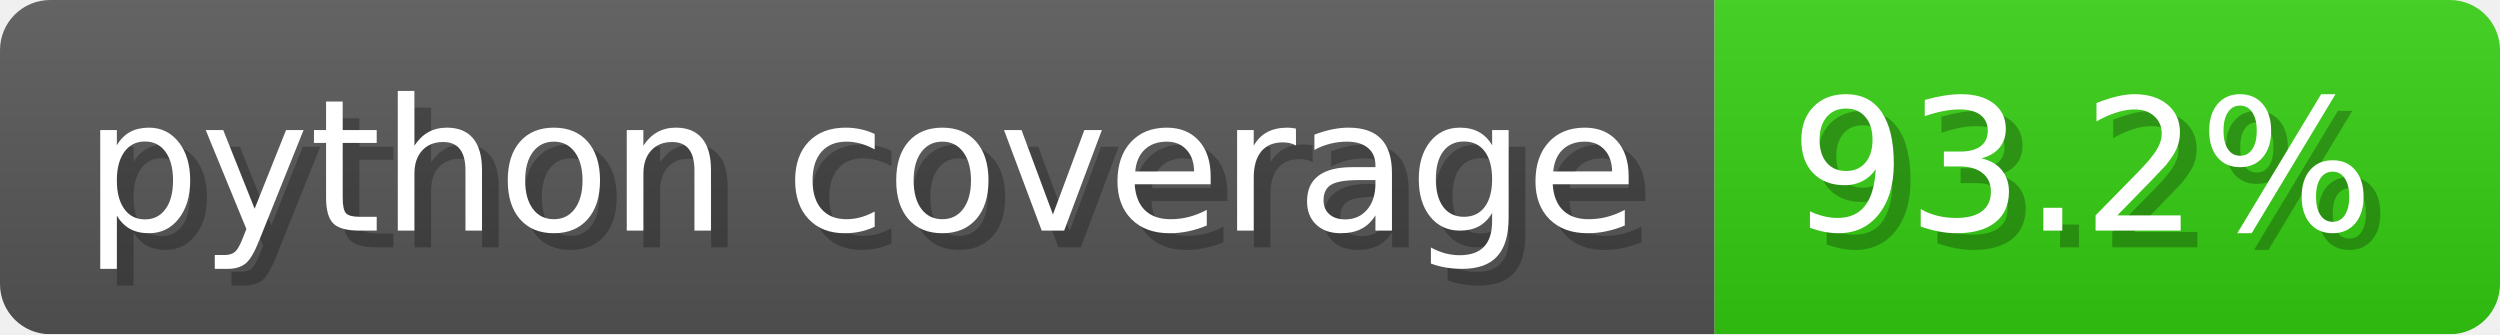
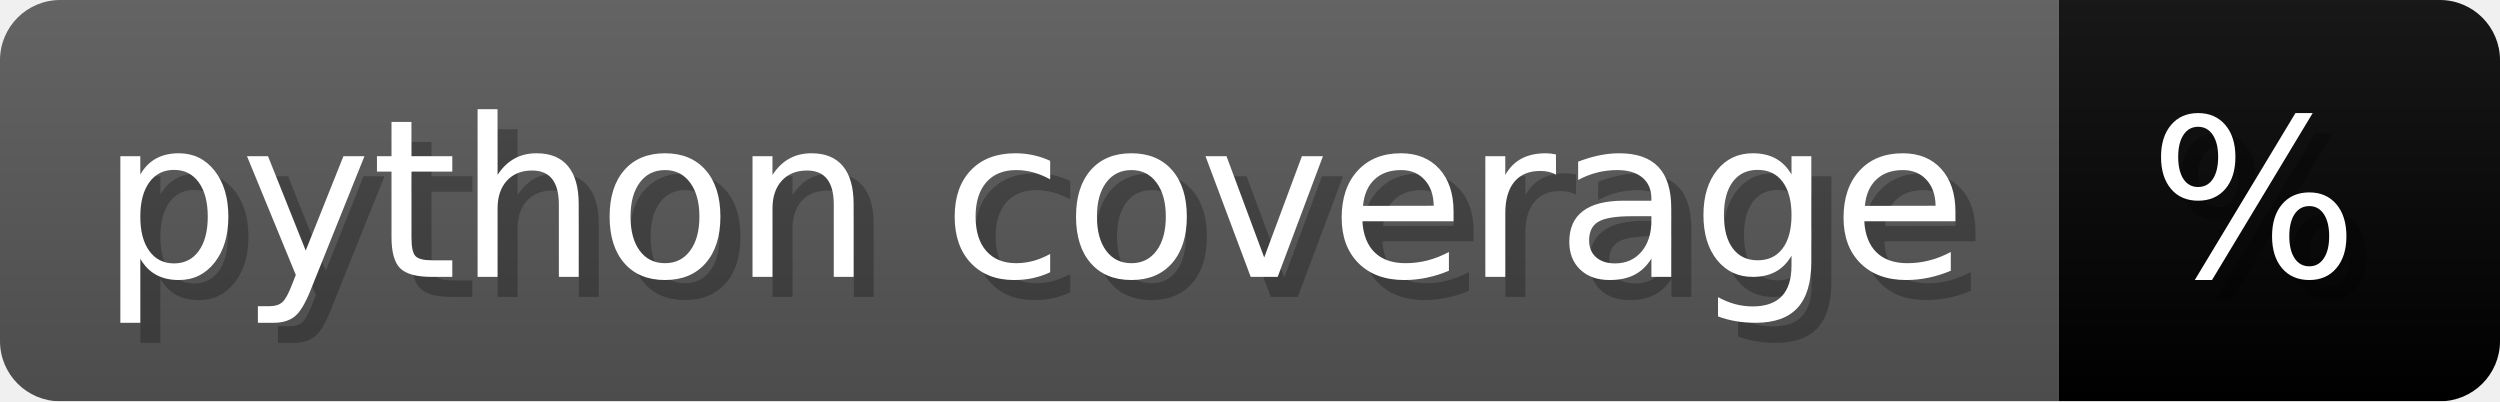
- <svg xmlns="http://www.w3.org/2000/svg" width="149.6" height="20" viewBox="0 0 1496 200" role="img" aria-label="python coverage: 93.2%">
+ <svg xmlns="http://www.w3.org/2000/svg" width="124.6" height="20" viewBox="0 0 1246 200" role="img" aria-label="python coverage: %">
  <linearGradient id="a" x2="0" y2="100%">
    <stop offset="0" stop-opacity=".1" stop-color="#EEE" />
    <stop offset="1" stop-opacity=".1" />
  </linearGradient>
  <mask id="m">
-     <rect width="1496" height="200" rx="30" fill="#FFF" />
+     <rect width="1246" height="200" rx="30" fill="#FFF" />
  </mask>
  <g mask="url(#m)">
    <rect width="1026" height="200" fill="#555" />
-     <rect width="470" height="200" fill="#3C1" x="1026" />
-     <rect width="1496" height="200" fill="url(#a)" />
+     <rect width="220" height="200" fill="#" x="1026" />
+     <rect width="1246" height="200" fill="url(#a)" />
  </g>
  <g aria-hidden="true" fill="#fff" text-anchor="start" font-family="Verdana,DejaVu Sans,sans-serif" font-size="110">
    <text x="60" y="148" textLength="926" fill="#000" opacity="0.25">python coverage</text>
    <text x="50" y="138" textLength="926">python coverage</text>
-     <text x="1081" y="148" textLength="370" fill="#000" opacity="0.25">93.2%</text>
-     <text x="1071" y="138" textLength="370">93.2%</text>
+     <text x="1081" y="148" textLength="120" fill="#000" opacity="0.25">%</text>
+     <text x="1071" y="138" textLength="120">%</text>
  </g>
</svg>
